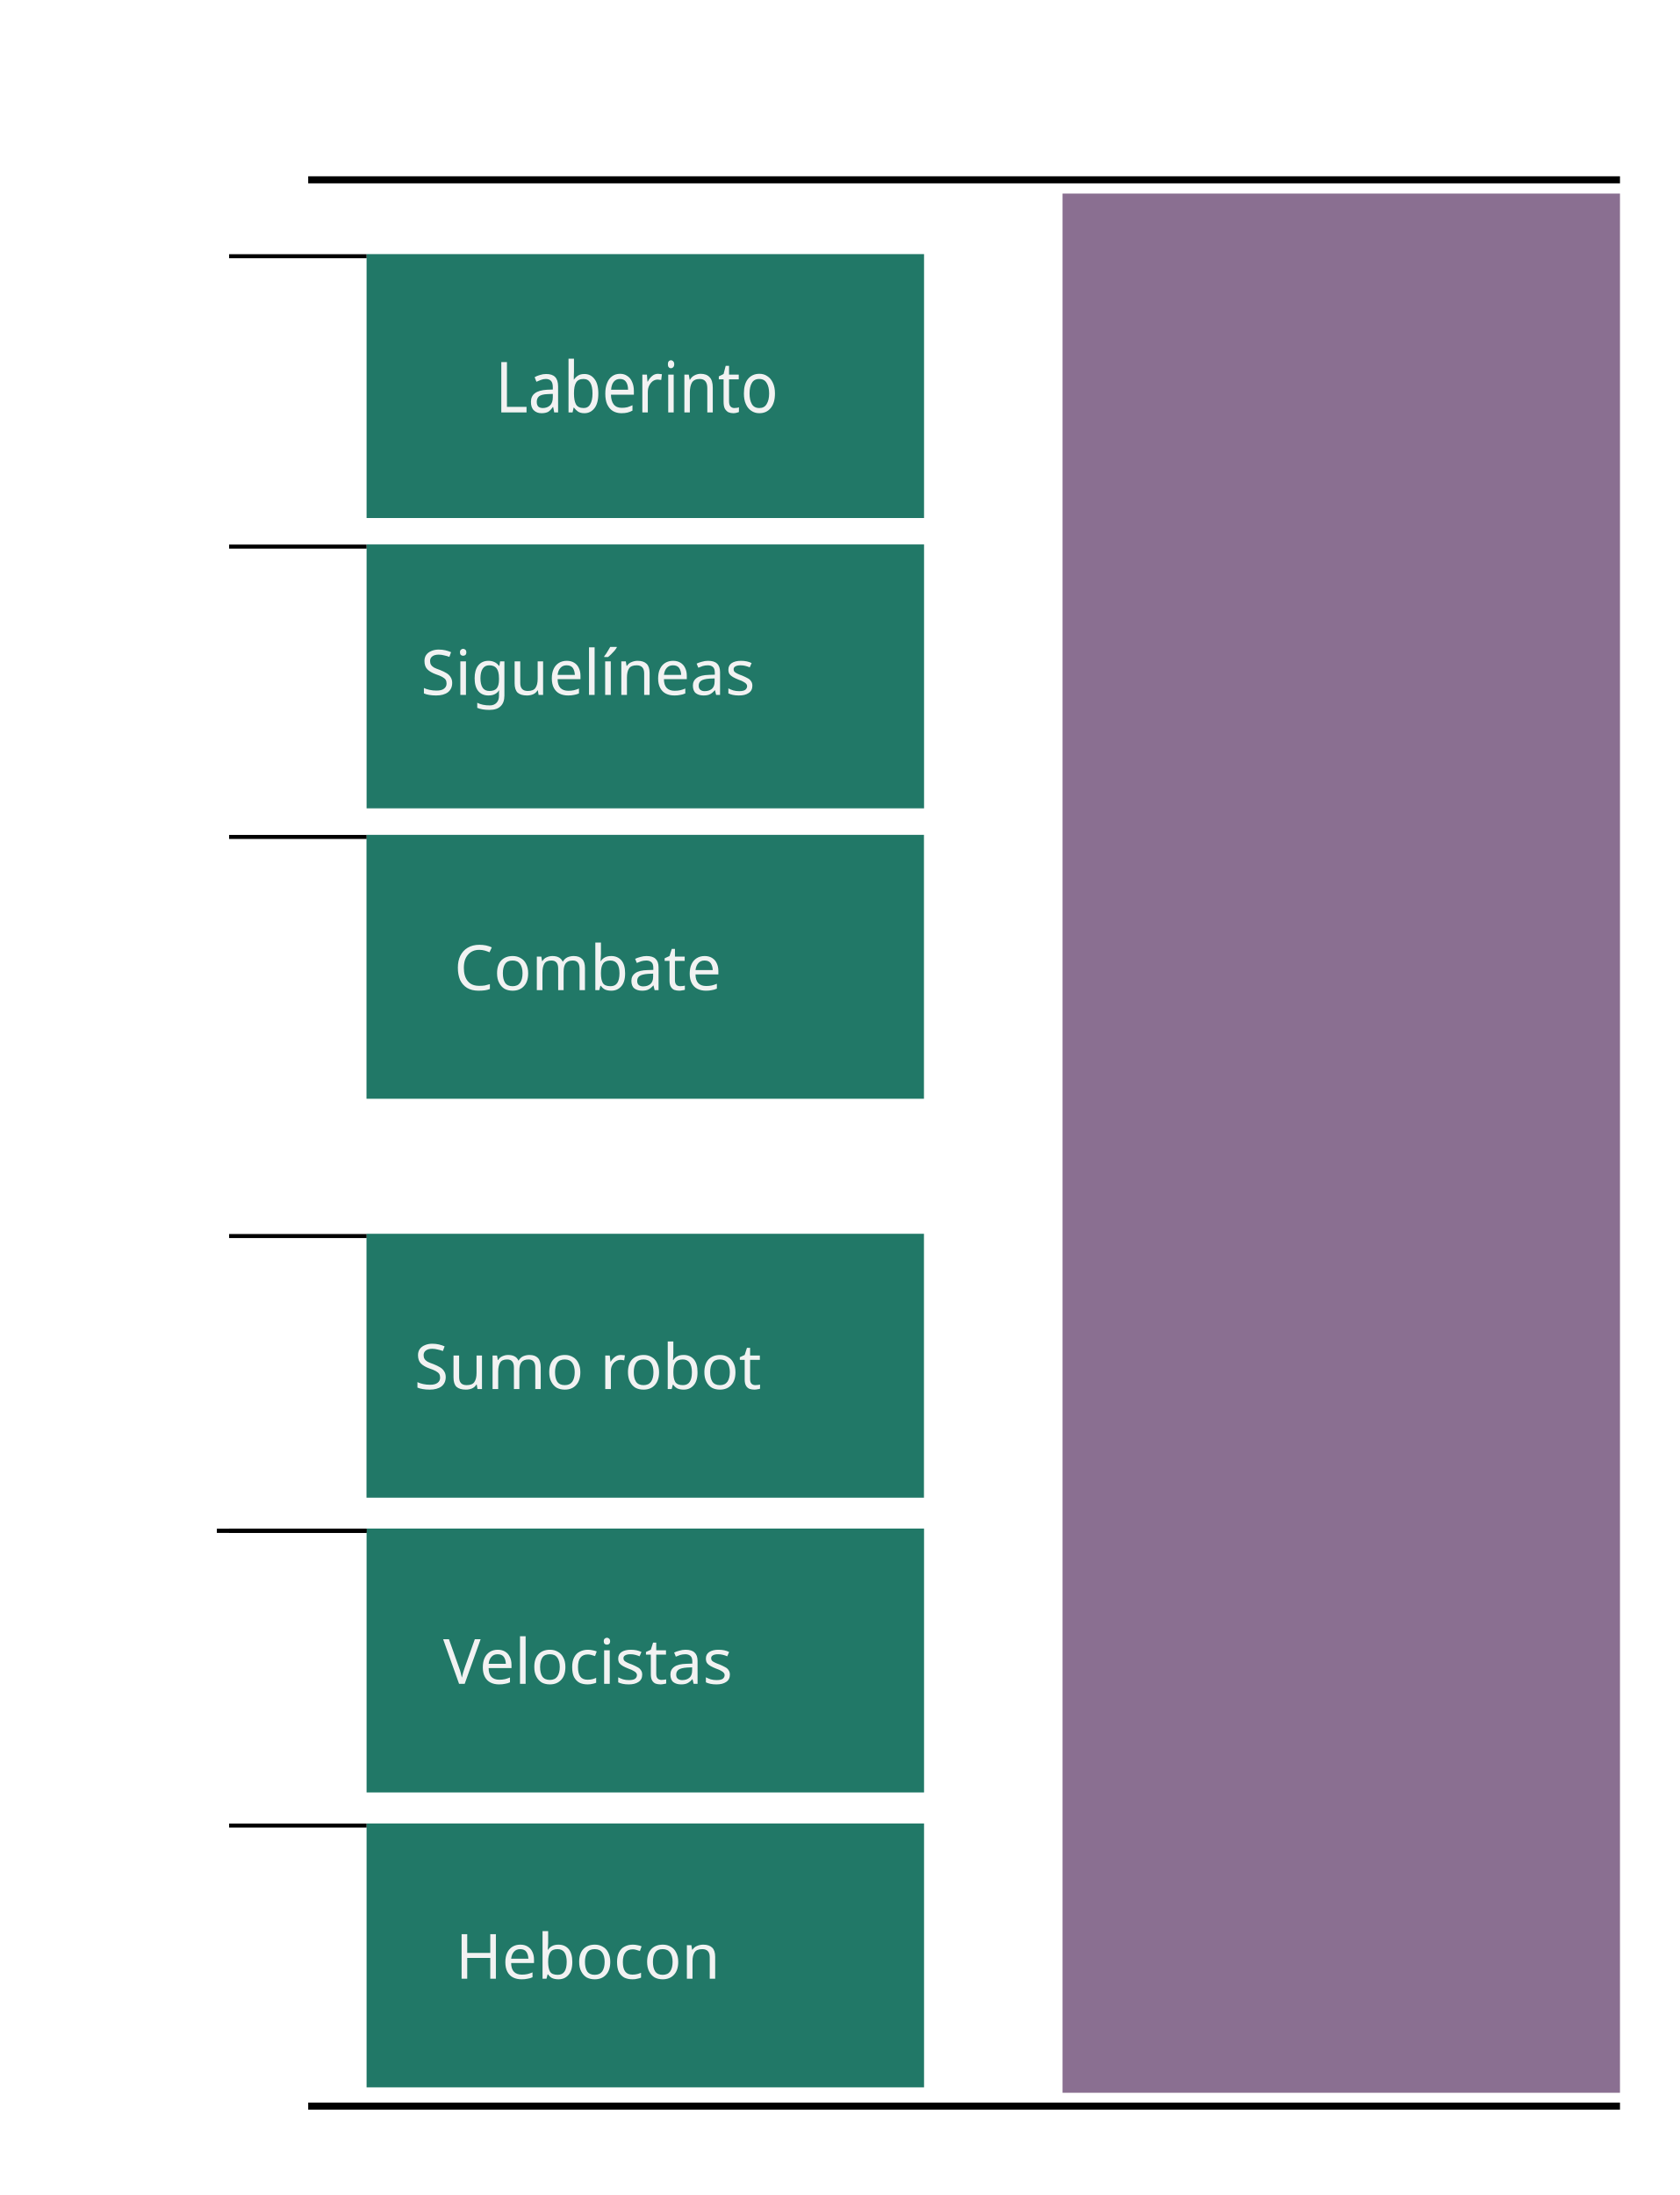
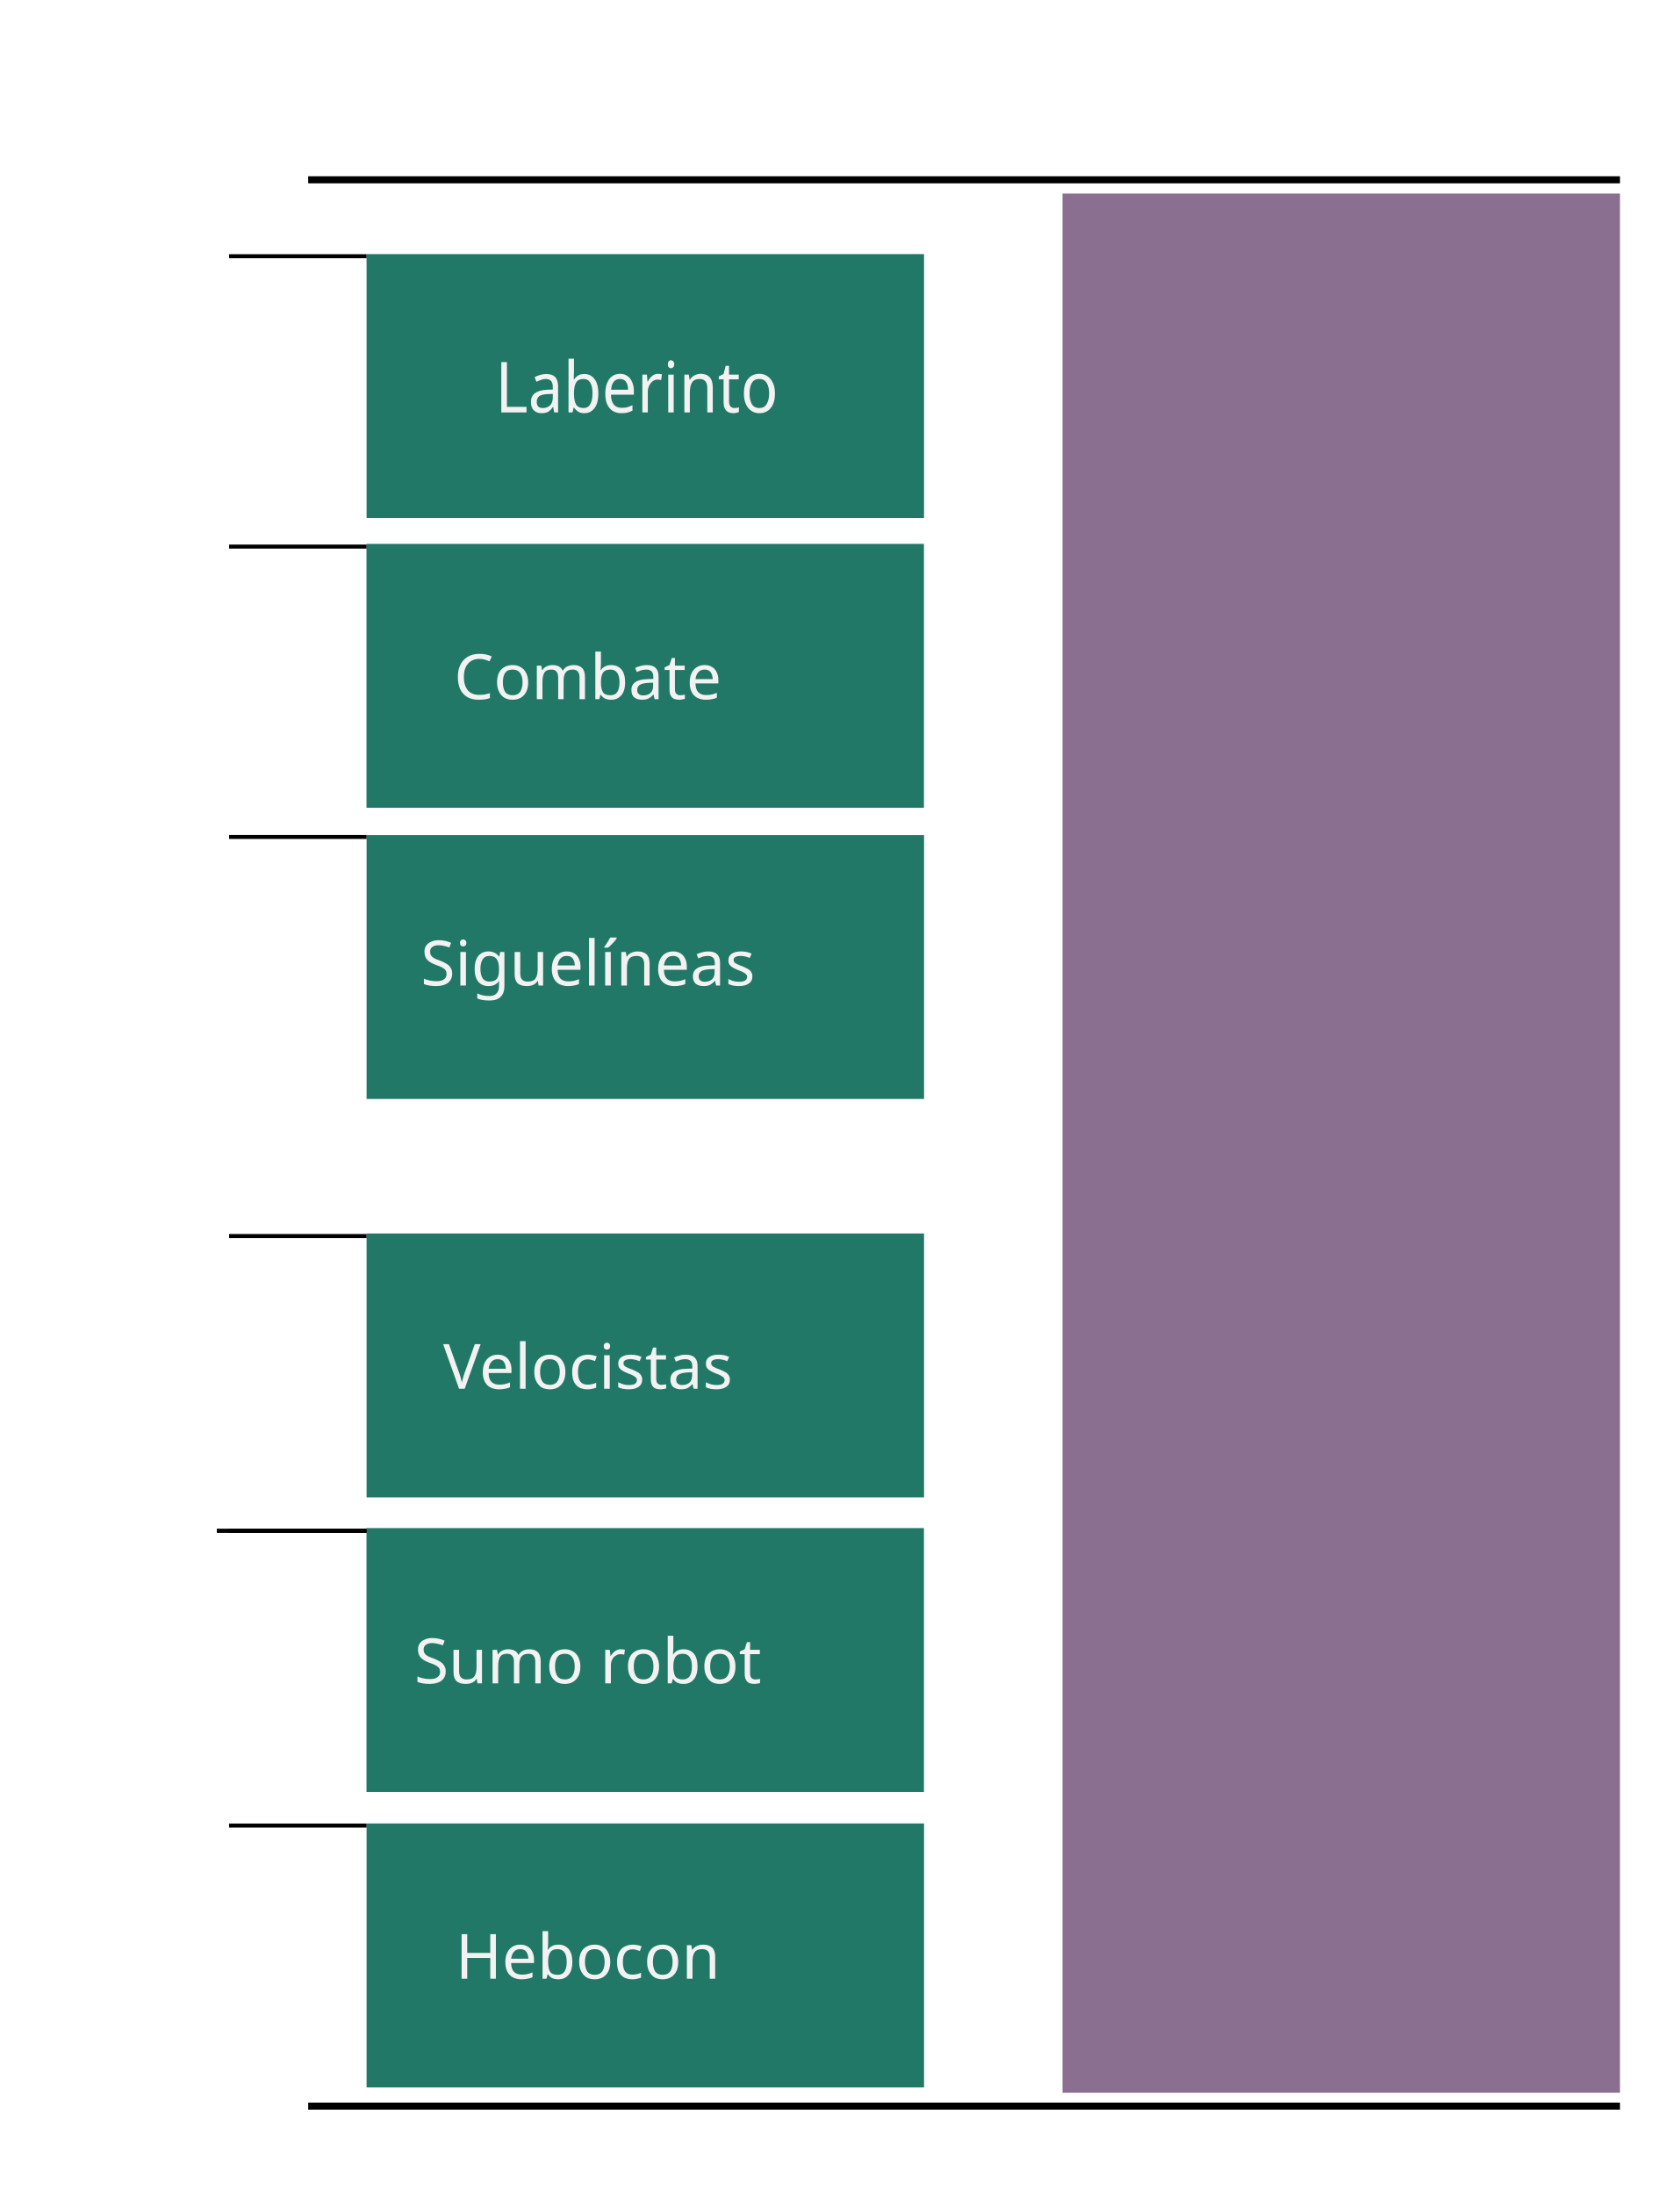
<svg xmlns="http://www.w3.org/2000/svg" xmlns:xlink="http://www.w3.org/1999/xlink" width="140.11mm" height="183.014mm" viewBox="0 0 140.11 183.014" version="1.1" id="svg8">
  <defs id="defs2">
    <filter id="B" style="color-interpolation-filters:sRGB">
      <feGaussianBlur stdDeviation="0.244" id="w" />
    </filter>
    <linearGradient y1="9.188" x2="0" y2="8.094" id="D" xlink:href="#8" gradientUnits="userSpaceOnUse" />
    <linearGradient id="8">
      <stop id="r" />
      <stop id="s" offset="1" stop-opacity="0" />
    </linearGradient>
    <filter x="-0.021" y="-0.892" width="1.041" height="2.784" id="A" style="color-interpolation-filters:sRGB">
      <feGaussianBlur stdDeviation="0.407" id="v" />
    </filter>
    <linearGradient x1="113.49" y1="13.337" x2="113.56" y2="113.38" id="L" xlink:href="#9" gradientUnits="userSpaceOnUse" />
    <linearGradient id="9">
      <stop id="t" stop-color="#b3925d" />
      <stop id="u" offset="1" stop-color="#debc85" />
    </linearGradient>
    <filter id="C" style="color-interpolation-filters:sRGB">
      <feGaussianBlur stdDeviation="0.217" id="x" />
    </filter>
    <linearGradient x1="9.965" y1="49.2" x2="9.968" y2="53.974" id="I" xlink:href="#7" gradientUnits="userSpaceOnUse" gradientTransform="matrix(2.09338,0,0,2.096242,-5.767898,-5.608203)" />
    <linearGradient id="7">
      <stop id="p" stop-color="#eee" />
      <stop id="q" offset="1" stop-color="#acacac" />
    </linearGradient>
    <radialGradient cx="61.16" cy="-2.173" r="52.41" id="J" xlink:href="#3" gradientUnits="userSpaceOnUse" gradientTransform="matrix(1.759138,-5.4718982e-4,2.9733044e-4,0.9558755,-46.42668,2.830545)" />
    <linearGradient id="3">
      <stop id="g" stop-color="#eee" />
      <stop id="h" offset="1" stop-color="#eee" stop-opacity="0" />
    </linearGradient>
    <linearGradient x1="107.03" y1="16.881" x2="107.06" y2="60.25" id="M" xlink:href="#2" gradientUnits="userSpaceOnUse" />
    <linearGradient id="2">
      <stop id="e" stop-color="#ae1010" />
      <stop id="f" offset="1" stop-color="#e85752" />
    </linearGradient>
    <radialGradient cx="14.934" cy="9" r="21.932" id="H" xlink:href="#6" gradientUnits="userSpaceOnUse" gradientTransform="matrix(1.19886,1.94837,-1.083409,0.6666372,17.23953,2.746171)" />
    <linearGradient id="6">
      <stop id="n" stop-color="#eee" />
      <stop id="o" offset="1" stop-color="#e4e4e4" />
    </linearGradient>
    <linearGradient y1="5.531" x2="0" y2="15.196" id="G" xlink:href="#5" gradientUnits="userSpaceOnUse" gradientTransform="matrix(2.096242,0,0,2.096242,-5.918052,-5.612471)" />
    <linearGradient id="5">
      <stop id="l" stop-color="#a3a3a3" />
      <stop id="m" offset="1" stop-color="#bbb" />
    </linearGradient>
    <linearGradient x1="15.719" x2="19.06" id="F" xlink:href="#4" gradientUnits="userSpaceOnUse" gradientTransform="matrix(2.096242,0,0,2.096242,-5.918052,-5.612471)" />
    <linearGradient id="4">
      <stop id="i" />
      <stop id="j" offset="0.5" stop-color="#fff" />
      <stop id="k" offset="1" />
    </linearGradient>
    <linearGradient x1="44.75" x2="48.09" id="E" xlink:href="#4" gradientUnits="userSpaceOnUse" gradientTransform="matrix(2.096242,0,0,2.096242,-5.918052,-5.612471)" />
  </defs>
  <g id="layer1" transform="translate(-61.99706,-72.7476)">
    <g id="g4711" transform="matrix(1,0,0,0.9571462,104.8662,3.809137)">
      <rect y="88.887" x="45.747" height="165.441" width="46.494" id="rect4409" style="fill:#8a6f91;stroke:none;stroke-width:0.529;stroke-miterlimit:10;stroke-dasharray:none" />
      <flowRoot xml:space="preserve" id="flowRoot4704" style="font-style:normal;font-weight:normal;font-size:40px;font-family:sans-serif;fill:#000000;fill-opacity:1;stroke:none" transform="matrix(0,-0.1796005,0.1796005,0,-53.69151,223.8543)">
        <flowRegion id="flowRegion4700">
          <rect id="rect4698" width="522.705" height="70.233" x="46.922" y="659.546" />
        </flowRegion>
        <flowPara id="flowPara4702" style="fill:#f9f9f9">Exposición de proyectos</flowPara>
      </flowRoot>
    </g>
    <g transform="translate(-46.95747,134.6661)" id="g4574">
      <rect style="fill:#217867;fill-opacity:1;stroke:none;stroke-width:0.193;stroke-miterlimit:10;stroke-dasharray:none" id="rect4491" width="46.494" height="22.004" x="139.528" y="-40.731" />
      <text xml:space="preserve" style="font-style:normal;font-weight:normal;font-size:5.546px;font-family:sans-serif;fill:#f2f2f2;fill-opacity:1;stroke:none;stroke-width:0.139" x="159.577" y="-25.926" id="text4495" transform="scale(0.9416317,1.061986)">
        <tspan id="tspan4493" x="159.577" y="-25.926" style="fill:#f2f2f2;stroke-width:0.139">Laberinto</tspan>
      </text>
    </g>
-     <g id="g4717" transform="translate(0,-0.0035392)">
+     <g id="g4717" transform="translate(0,24.227)">
      <rect y="118.145" x="92.571" height="22.004" width="46.494" id="rect4567" style="fill:#217867;fill-opacity:1;stroke:none;stroke-width:0.193;stroke-miterlimit:10;stroke-dasharray:none" />
      <text id="text4506" y="130.692" x="115.784" style="font-style:normal;font-weight:normal;font-size:5.222px;font-family:sans-serif;text-align:center;text-anchor:middle;fill:#f2f2f2;fill-opacity:1;stroke:none;stroke-width:0.131" xml:space="preserve">
        <tspan id="tspan4513" style="text-align:center;text-anchor:middle;fill:#f2f2f2;stroke-width:0.131" y="130.692" x="115.784">Siguelíneas</tspan>
      </text>
    </g>
-     <g id="g4585" transform="translate(-46.95747,192.5058)">
+     <g id="g4585" transform="translate(-46.95747,167.9035)">
      <rect style="fill:#217867;fill-opacity:1;stroke:none;stroke-width:0.193;stroke-miterlimit:10;stroke-dasharray:none" id="rect4569" width="46.494" height="22.004" x="139.528" y="7.689" />
      <text xml:space="preserve" style="font-style:normal;font-weight:normal;font-size:5.222px;font-family:sans-serif;text-align:center;text-anchor:middle;fill:#f2f2f2;fill-opacity:1;stroke:none;stroke-width:0.131" x="162.742" y="20.638" id="text4525">
        <tspan x="162.742" y="20.638" style="text-align:center;text-anchor:middle;fill:#f2f2f2;stroke-width:0.131" id="tspan4523">Velocistas</tspan>
      </text>
    </g>
-     <g transform="translate(-46.96476,167.9283)" id="g4593">
+     <g transform="translate(-46.96476,192.4662)" id="g4593">
      <rect y="7.689" x="139.528" height="22.004" width="46.494" id="rect4587" style="fill:#217867;fill-opacity:1;stroke:none;stroke-width:0.193;stroke-miterlimit:10;stroke-dasharray:none" />
      <text id="text4591" y="20.638" x="162.742" style="font-style:normal;font-weight:normal;font-size:5.222px;font-family:sans-serif;text-align:center;text-anchor:middle;fill:#f2f2f2;fill-opacity:1;stroke:none;stroke-width:0.131" xml:space="preserve">
        <tspan id="tspan4589" style="text-align:center;text-anchor:middle;fill:#f2f2f2;stroke-width:0.131" y="20.638" x="162.742">Sumo robot</tspan>
      </text>
    </g>
-     <g id="g4601" transform="translate(-46.96476,134.666)">
+     <g id="g4601" transform="translate(-46.96476,110.407)">
      <rect style="fill:#217867;fill-opacity:1;stroke:none;stroke-width:0.193;stroke-miterlimit:10;stroke-dasharray:none" id="rect4595" width="46.494" height="22.004" x="139.528" y="7.689" />
      <text xml:space="preserve" style="font-style:normal;font-weight:normal;font-size:5.222px;font-family:sans-serif;text-align:center;text-anchor:middle;fill:#f2f2f2;fill-opacity:1;stroke:none;stroke-width:0.131" x="162.742" y="20.638" id="text4599">
        <tspan x="162.742" y="20.638" style="text-align:center;text-anchor:middle;fill:#f2f2f2;stroke-width:0.131" id="tspan4597">Combate</tspan>
      </text>
    </g>
    <g transform="translate(-46.95747,217.0944)" id="g4609">
      <rect y="7.689" x="139.528" height="22.004" width="46.494" id="rect4603" style="fill:#217867;fill-opacity:1;stroke:none;stroke-width:0.193;stroke-miterlimit:10;stroke-dasharray:none" />
      <text id="text4607" y="20.638" x="162.742" style="font-style:normal;font-weight:normal;font-size:5.222px;font-family:sans-serif;text-align:center;text-anchor:middle;fill:#f2f2f2;fill-opacity:1;stroke:none;stroke-width:0.131" xml:space="preserve">
        <tspan id="tspan4605" style="text-align:center;text-anchor:middle;fill:#f2f2f2;stroke-width:0.131" y="20.638" x="162.742">Hebocon</tspan>
      </text>
    </g>
    <flowRoot xml:space="preserve" id="flowRoot4664" style="font-style:normal;font-weight:normal;font-size:40px;font-family:sans-serif;fill:#1a1a1a;fill-opacity:1;stroke:none" transform="matrix(0.1542826,0,0,0.1542826,59.92627,37.8586)">
      <flowRegion id="flowRegion4666" style="fill:#1a1a1a">
        <rect id="rect4668" width="123.346" height="49.054" x="42.9" y="302.75" style="fill:#1a1a1a" />
      </flowRegion>
      <flowPara id="flowPara4670">10:00</flowPara>
    </flowRoot>
    <flowRoot transform="matrix(0.1542826,0,0,0.1542826,59.92627,198.5055)" style="font-style:normal;font-weight:normal;font-size:40px;font-family:sans-serif;fill:#1a1a1a;fill-opacity:1;stroke:none" id="flowRoot4678" xml:space="preserve">
      <flowRegion id="flowRegion4674" style="fill:#1a1a1a">
        <rect y="302.75" x="42.9" height="49.054" width="123.346" id="rect4672" style="fill:#1a1a1a" />
      </flowRegion>
      <flowPara id="flowPara4676">20:00</flowPara>
    </flowRoot>
    <flowRoot xml:space="preserve" id="flowRoot4686" style="font-style:normal;font-weight:normal;font-size:40px;font-family:sans-serif;fill:#1a1a1a;fill-opacity:1;stroke:none" transform="matrix(0.1542826,0,0,0.1542826,59.92627,113.9487)">
      <flowRegion id="flowRegion4682" style="fill:#1a1a1a">
        <rect id="rect4680" width="123.346" height="49.054" x="42.9" y="302.75" style="fill:#1a1a1a" />
      </flowRegion>
      <flowPara id="flowPara4684">15:00</flowPara>
    </flowRoot>
    <flowRoot transform="matrix(0.1435942,0,0,0.1435942,63.52847,37.92547)" style="font-style:normal;font-weight:normal;font-size:40px;font-family:sans-serif;text-align:center;text-anchor:middle;fill:#1a1a1a;fill-opacity:1;stroke:none" id="flowRoot4727" xml:space="preserve">
      <flowRegion style="text-align:center;text-anchor:middle;fill:#1a1a1a" id="flowRegion4723">
        <rect style="text-align:center;text-anchor:middle;fill:#1a1a1a" y="272.325" x="184.945" height="113.783" width="358.125" id="rect4721" />
      </flowRegion>
      <flowPara id="flowPara4725">Competiciones</flowPara>
    </flowRoot>
    <flowRoot xml:space="preserve" id="flowRoot4735" style="font-style:normal;font-weight:normal;font-size:40px;font-family:sans-serif;text-align:center;text-anchor:middle;fill:#1a1a1a;fill-opacity:1;stroke:none" transform="matrix(0.1435942,0,0,0.1435942,119.9227,37.92547)">
      <flowRegion id="flowRegion4731" style="text-align:center;text-anchor:middle;fill:#1a1a1a">
        <rect id="rect4729" width="358.125" height="113.783" x="184.945" y="272.325" style="text-align:center;text-anchor:middle;fill:#1a1a1a" />
      </flowRegion>
      <flowPara id="flowPara4733">Proyectos</flowPara>
    </flowRoot>
    <path style="fill:#1a1a1a;stroke:#000000;stroke-width:0.588;stroke-linecap:butt;stroke-linejoin:miter;stroke-miterlimit:4;stroke-dasharray:none;stroke-opacity:1" d="M 87.701,87.74 H 197.107" id="path4737" />
    <path id="path4739" d="M 87.701,248.35 H 197.107" style="fill:#1a1a1a;stroke:#000000;stroke-width:0.588;stroke-linecap:butt;stroke-linejoin:miter;stroke-miterlimit:4;stroke-dasharray:none;stroke-opacity:1" />
    <text xml:space="preserve" style="font-style:normal;font-weight:normal;font-size:10.583px;font-family:sans-serif;fill:#000000;fill-opacity:1;stroke:none;stroke-width:0.265" x="37.803" y="179.248" id="text4755">
      <tspan id="tspan4753" x="37.803" y="188.612" style="stroke-width:0.265" />
    </text>
    <flowRoot xml:space="preserve" id="flowRoot4364" style="font-style:normal;font-weight:normal;font-size:40px;font-family:sans-serif;fill:#1a1a1a;fill-opacity:1;stroke:none" transform="matrix(0.09126852,0,0,0.09126852,77.30948,65.99029)">
      <flowRegion id="flowRegion4360" style="fill:#1a1a1a">
        <rect id="rect4358" width="123.346" height="49.054" x="42.9" y="302.75" style="fill:#1a1a1a" />
      </flowRegion>
      <flowPara id="flowPara4362">10::0010:30010110:30</flowPara>
    </flowRoot>
    <flowRoot transform="matrix(0.09126852,0,0,0.09126852,77.30948,90.69165)" style="font-style:normal;font-weight:normal;font-size:40px;font-family:sans-serif;fill:#1a1a1a;fill-opacity:1;stroke:none" id="flowRoot4372" xml:space="preserve">
      <flowRegion id="flowRegion4368" style="fill:#1a1a1a">
        <rect y="302.75" x="42.9" height="49.054" width="123.346" id="rect4366" style="fill:#1a1a1a" />
      </flowRegion>
      <flowPara id="flowPara4370">12:00</flowPara>
    </flowRoot>
    <flowRoot xml:space="preserve" id="flowRoot4380" style="font-style:normal;font-weight:normal;font-size:40px;font-family:sans-serif;fill:#1a1a1a;fill-opacity:1;stroke:none" transform="matrix(0.09126852,0,0,0.09126852,77.30948,115.1296)">
      <flowRegion id="flowRegion4376" style="fill:#1a1a1a">
        <rect id="rect4374" width="123.346" height="49.054" x="42.9" y="302.75" style="fill:#1a1a1a" />
      </flowRegion>
      <flowPara id="flowPara4378">13:30</flowPara>
    </flowRoot>
    <flowRoot transform="matrix(0.09126852,0,0,0.09126852,77.30948,148.2562)" style="font-style:normal;font-weight:normal;font-size:40px;font-family:sans-serif;fill:#1a1a1a;fill-opacity:1;stroke:none" id="flowRoot4388" xml:space="preserve">
      <flowRegion id="flowRegion4384" style="fill:#1a1a1a">
        <rect y="302.75" x="42.9" height="49.054" width="123.346" id="rect4382" style="fill:#1a1a1a" />
      </flowRegion>
      <flowPara id="flowPara4386">16:00</flowPara>
    </flowRoot>
    <flowRoot xml:space="preserve" id="flowRoot4396" style="font-style:normal;font-weight:normal;font-size:40px;font-family:sans-serif;fill:#1a1a1a;fill-opacity:1;stroke:none" transform="matrix(0.09126852,0,0,0.09126852,77.30948,172.8123)">
      <flowRegion id="flowRegion4392" style="fill:#1a1a1a">
        <rect id="rect4390" width="123.346" height="49.054" x="42.9" y="302.75" style="fill:#1a1a1a" />
      </flowRegion>
      <flowPara id="flowPara4394">17:00</flowPara>
    </flowRoot>
    <flowRoot transform="matrix(0.09126852,0,0,0.09126852,77.30948,197.4557)" style="font-style:normal;font-weight:normal;font-size:40px;font-family:sans-serif;fill:#1a1a1a;fill-opacity:1;stroke:none" id="flowRoot4404" xml:space="preserve">
      <flowRegion id="flowRegion4400" style="fill:#1a1a1a">
        <rect y="302.75" x="42.9" height="49.054" width="123.346" id="rect4398" style="fill:#1a1a1a" />
      </flowRegion>
      <flowPara id="flowPara4402">18:00</flowPara>
    </flowRoot>
    <flowRoot transform="matrix(0.09126852,0,0,0.09126852,16.16583,174.333)" style="font-style:normal;font-weight:normal;font-size:40px;font-family:sans-serif;fill:#1a1a1a;fill-opacity:1;stroke:none" id="flowRoot4422" xml:space="preserve">
      <flowRegion id="flowRegion4418" style="fill:#1a1a1a">
        <rect y="302.75" x="42.9" height="49.054" width="123.346" id="rect4416" style="fill:#1a1a1a" />
      </flowRegion>
      <flowPara id="flowPara4420">180:3012</flowPara>
    </flowRoot>
    <flowRoot xml:space="preserve" id="flowRoot4442" style="font-style:normal;font-variant:normal;font-weight:normal;font-stretch:normal;font-size:40px;font-family:FreeSans;-inkscape-font-specification:'FreeSans, Normal';font-variant-ligatures:normal;font-variant-caps:normal;font-variant-numeric:normal;font-feature-settings:normal;text-align:start;writing-mode:lr-tb;text-anchor:start;fill:#333333;fill-opacity:1;stroke:none" transform="matrix(0,-0.1407482,0.1407482,0,124.3961,226.7736)">
      <flowRegion id="flowRegion4444" style="font-style:normal;font-variant:normal;font-weight:normal;font-stretch:normal;font-size:40px;font-family:FreeSans;-inkscape-font-specification:'FreeSans, Normal';font-variant-ligatures:normal;font-variant-caps:normal;font-variant-numeric:normal;font-feature-settings:normal;text-align:start;writing-mode:lr-tb;text-anchor:start;fill:#333333">
        <rect id="rect4446" width="381.356" height="72.716" x="294.088" y="140.829" style="font-style:normal;font-variant:normal;font-weight:normal;font-stretch:normal;font-size:40px;font-family:FreeSans;-inkscape-font-specification:'FreeSans, Normal';font-variant-ligatures:normal;font-variant-caps:normal;font-variant-numeric:normal;font-feature-settings:normal;text-align:start;writing-mode:lr-tb;text-anchor:start;fill:#333333" />
      </flowRegion>
      <flowPara id="flowPara4448">Todo el día</flowPara>
    </flowRoot>
    <text xml:space="preserve" style="font-style:normal;font-variant:normal;font-weight:normal;font-stretch:normal;font-size:10.583px;line-height:1.25;font-family:'Crimson Text';-inkscape-font-specification:'Crimson Text, Normal';font-variant-ligatures:normal;font-variant-caps:normal;font-variant-numeric:normal;font-feature-settings:normal;text-align:start;letter-spacing:0px;word-spacing:0px;writing-mode:lr-tb;text-anchor:start;fill:#000000;fill-opacity:1;stroke:none;stroke-width:0.265" x="80.753" y="94.368" id="text3587">
      <tspan id="tspan3585" x="80.753" y="103.732" style="stroke-width:0.265" />
    </text>
    <flowRoot xml:space="preserve" id="flowRoot3595" style="font-style:normal;font-weight:normal;font-size:40px;font-family:sans-serif;fill:#1a1a1a;fill-opacity:1;stroke:none" transform="matrix(0.09126852,0,0,0.09126852,77.30948,66.63442)">
      <flowRegion style="fill:#1a1a1a" id="flowRegion3591">
        <rect style="fill:#1a1a1a" id="rect3589" width="123.346" height="49.054" x="42.9" y="302.75" />
      </flowRegion>
      <flowPara id="flowPara3593">10:30</flowPara>
    </flowRoot>
    <path style="fill:none;fill-rule:evenodd;stroke:#000000;stroke-width:0.336px;stroke-linecap:butt;stroke-linejoin:miter;stroke-opacity:1" d="M 81.106,94.111 H 92.571" id="path956" />
    <path id="path958" d="M 81.106,118.321 H 92.571" style="fill:none;fill-rule:evenodd;stroke:#000000;stroke-width:0.336px;stroke-linecap:butt;stroke-linejoin:miter;stroke-opacity:1" />
    <path style="fill:none;fill-rule:evenodd;stroke:#000000;stroke-width:0.336px;stroke-linecap:butt;stroke-linejoin:miter;stroke-opacity:1" d="M 81.106,142.53 H 92.571" id="path960" />
    <path id="path970" d="M 81.106,175.806 H 92.571" style="fill:none;fill-rule:evenodd;stroke:#000000;stroke-width:0.336px;stroke-linecap:butt;stroke-linejoin:miter;stroke-opacity:1" />
    <path style="fill:none;fill-rule:evenodd;stroke:#000000;stroke-width:0.351px;stroke-linecap:butt;stroke-linejoin:miter;stroke-opacity:1" d="M 80.083,200.382 H 92.571" id="path972" />
    <path id="path974" d="M 81.106,200.382 H 92.571" style="fill:none;fill-rule:evenodd;stroke:#000000;stroke-width:0.336px;stroke-linecap:butt;stroke-linejoin:miter;stroke-opacity:1" />
    <path style="fill:none;fill-rule:evenodd;stroke:#000000;stroke-width:0.336px;stroke-linecap:butt;stroke-linejoin:miter;stroke-opacity:1" d="M 81.106,224.959 H 92.571" id="path976" />
    <flowRoot xml:space="preserve" id="flowRoot1247" style="font-style:normal;font-weight:normal;font-size:40px;line-height:1.25;font-family:sans-serif;letter-spacing:0px;word-spacing:0px;fill:#000000;fill-opacity:1;stroke:none" transform="matrix(0.2645833,0,0,0.2645833,38.8047,77.7476)">
      <flowRegion id="flowRegion1249">
        <rect id="rect1251" width="190.773" height="775.016" x="-94.393" y="-29.691" />
      </flowRegion>
      <flowPara id="flowPara1253" />
    </flowRoot>
  </g>
</svg>
